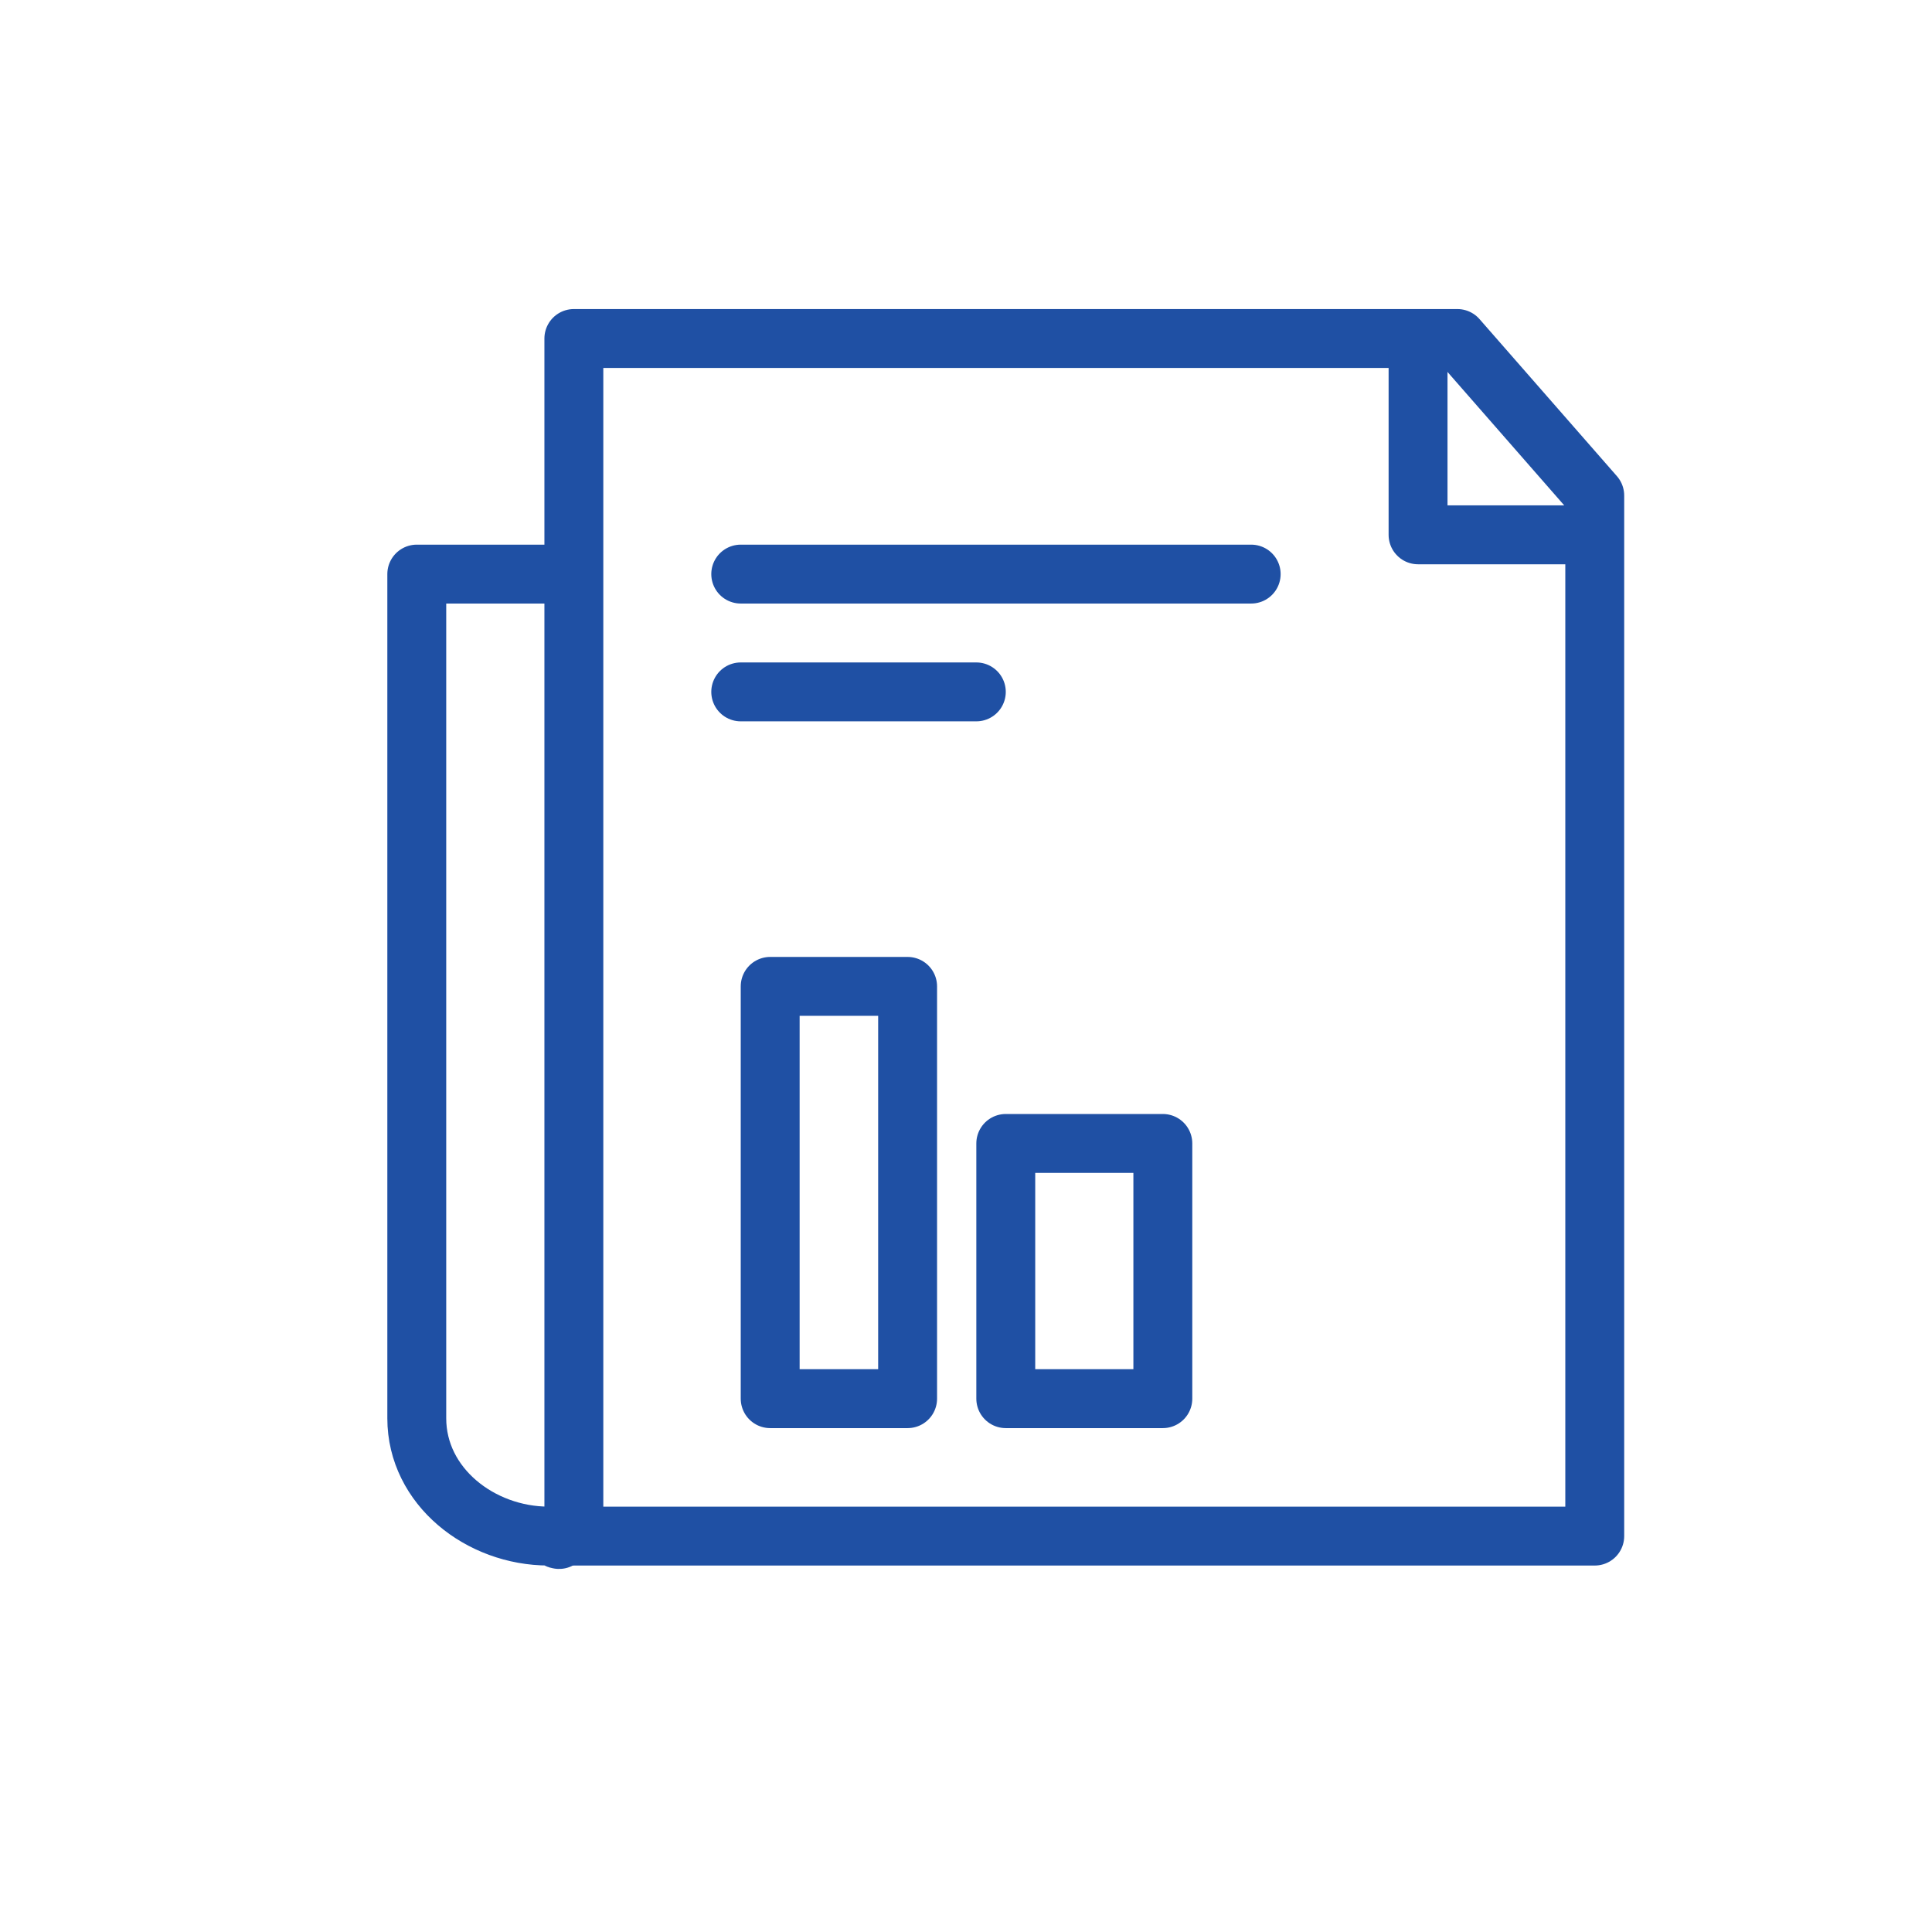
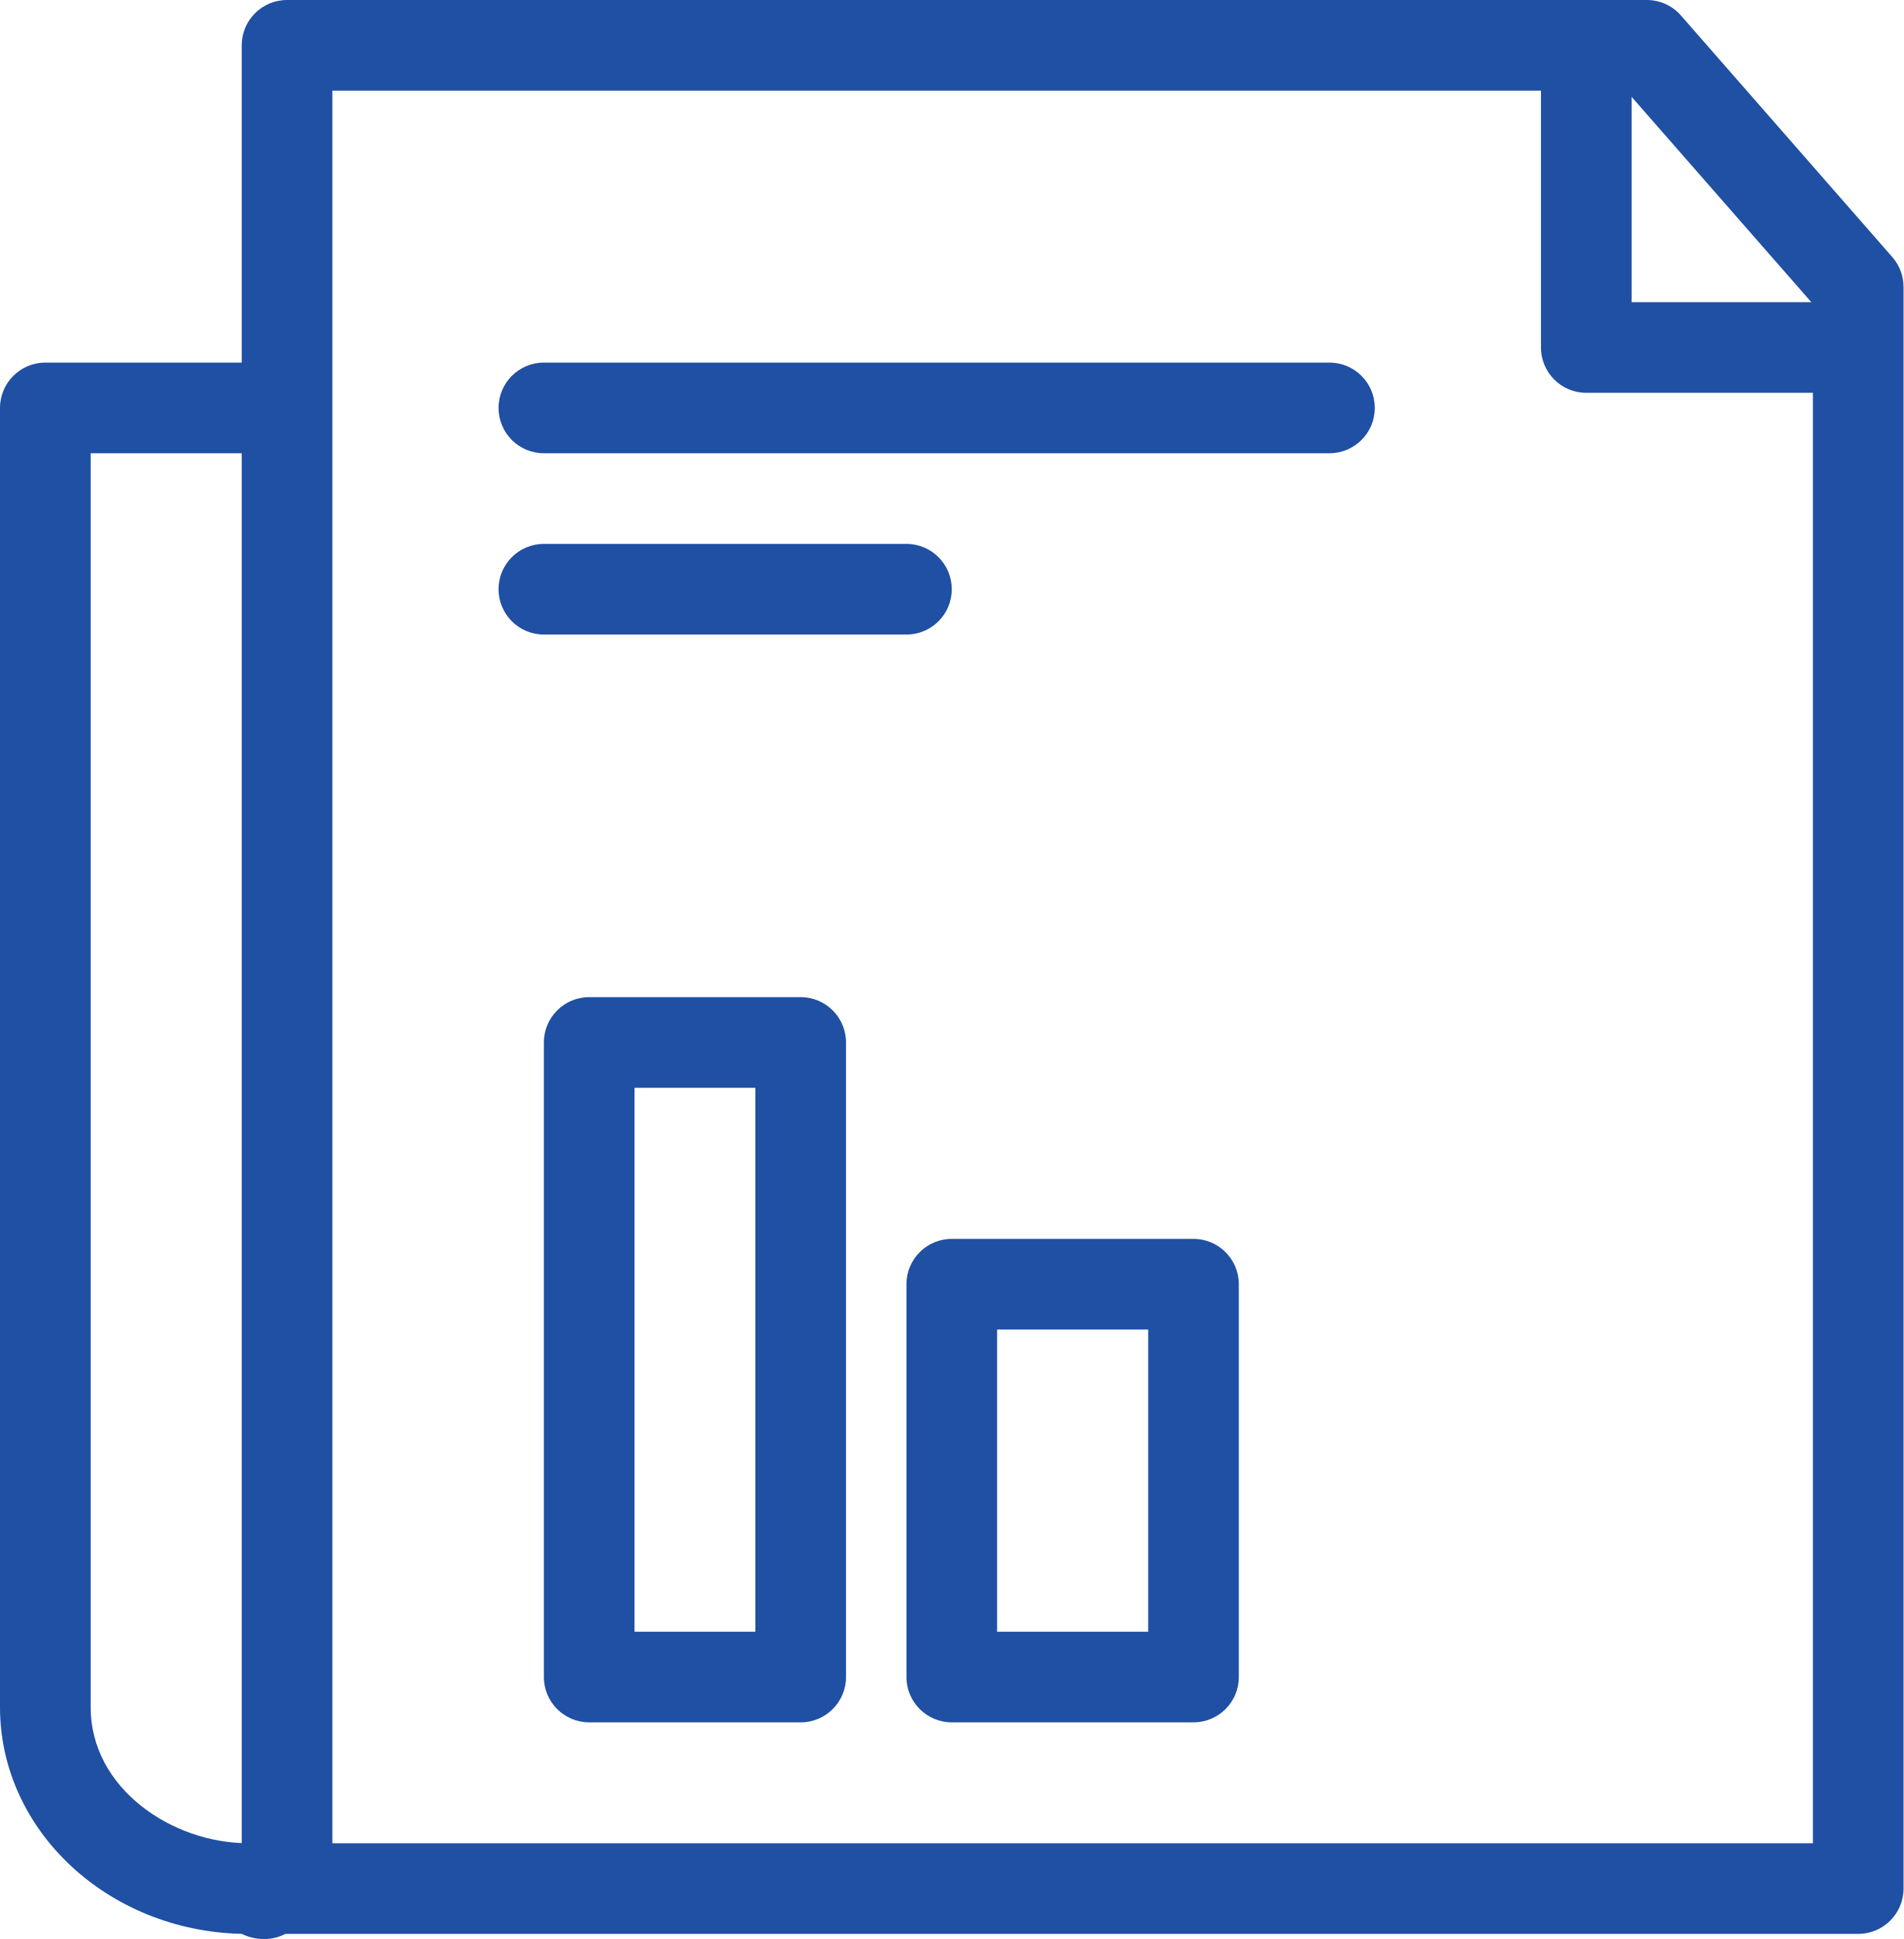
- <svg xmlns="http://www.w3.org/2000/svg" version="1.1" id="Слой_1" x="0px" y="0px" width="98.408px" height="98.408px" viewBox="0 0 98.408 98.408" enable-background="new 0 0 98.408 98.408" xml:space="preserve">
-   <g>
-     <polygon fill="none" stroke="#1F50A4" stroke-width="3" stroke-linecap="round" stroke-linejoin="round" stroke-miterlimit="10" points="   74.232,17.242 29.23,17.242 29.23,78.242 81.23,78.242 81.23,25.241  " />
-     <polyline fill="none" stroke="#1F50A4" stroke-width="3" stroke-linecap="round" stroke-linejoin="round" stroke-miterlimit="10" points="   72.23,17.742 72.23,27.242 80.73,27.242  " />
-     <path fill="none" stroke="#1F50A4" stroke-width="3" stroke-linecap="round" stroke-linejoin="round" stroke-miterlimit="10" d="   M28.477,78.415c-0.116,0.006-0.188-0.174-0.306-0.174h-0.229c-3.471,0-6.713-2.528-6.713-5.999V29.242h7.5" />
-     <rect x="39.23" y="50.242" fill="none" stroke="#1F50A4" stroke-width="3" stroke-linecap="round" stroke-linejoin="round" stroke-miterlimit="10" width="7" height="21" />
-     <rect x="51.23" y="58.242" fill="none" stroke="#1F50A4" stroke-width="3" stroke-linecap="round" stroke-linejoin="round" stroke-miterlimit="10" width="8" height="13" />
-     <line fill="none" stroke="#1F50A4" stroke-width="3" stroke-linecap="round" stroke-linejoin="round" stroke-miterlimit="10" x1="37.73" y1="29.242" x2="63.73" y2="29.242" />
-     <line fill="none" stroke="#1F50A4" stroke-width="3" stroke-linecap="round" stroke-linejoin="round" stroke-miterlimit="10" x1="37.73" y1="35.242" x2="49.73" y2="35.242" />
+ <svg xmlns="http://www.w3.org/2000/svg" viewBox="0 0 63 64.17">
+   <defs>
+     <style>.cls-1{fill:#1f50a4;}</style>
+   </defs>
+   <g id="Слой_2" data-name="Слой 2">
+     <g id="Слой_1-2" data-name="Слой 1">
+       <path class="cls-1" d="M61.5,64H9.5A1.5,1.5,0,0,1,8,62.5V1.5A1.5,1.5,0,0,1,9.5,0h45a1.5,1.5,0,0,1,1.13.51l7,8a1.5,1.5,0,0,1,.37,1v53A1.5,1.5,0,0,1,61.5,64ZM11,61H60V10.06L53.82,3H11Z" />
+       <path class="cls-1" d="M61,13H52.5A1.5,1.5,0,0,1,51,11.5V2a1.5,1.5,0,0,1,3,0v8h7a1.5,1.5,0,0,1,0,3Z" />
+       <path class="cls-1" d="M8.74,64.17A1.66,1.66,0,0,1,8,64c-4.44-.1-8-3.43-8-7.5v-43A1.5,1.5,0,0,1,1.5,12H9a1.5,1.5,0,0,1,0,3H3V56.5C3,59.19,5.7,61,8.21,61h.23a1.61,1.61,0,0,1,1,.34,1.5,1.5,0,0,1-.62,2.83Z" />
+       <path class="cls-1" d="M26.5,57h-7A1.5,1.5,0,0,1,18,55.5v-21A1.5,1.5,0,0,1,19.5,33h7A1.5,1.5,0,0,1,28,34.5v21A1.5,1.5,0,0,1,26.5,57ZM21,54h4V36H21Z" />
+       <path class="cls-1" d="M39.5,57h-8A1.5,1.5,0,0,1,30,55.5v-13A1.5,1.5,0,0,1,31.5,41h8A1.5,1.5,0,0,1,41,42.5v13A1.5,1.5,0,0,1,39.5,57ZM33,54h5V44H33Z" />
+       <path class="cls-1" d="M44,15H18a1.5,1.5,0,0,1,0-3H44a1.5,1.5,0,0,1,0,3Z" />
+       <path class="cls-1" d="M30,21H18a1.5,1.5,0,0,1,0-3H30a1.5,1.5,0,0,1,0,3Z" />
+     </g>
  </g>
</svg>
